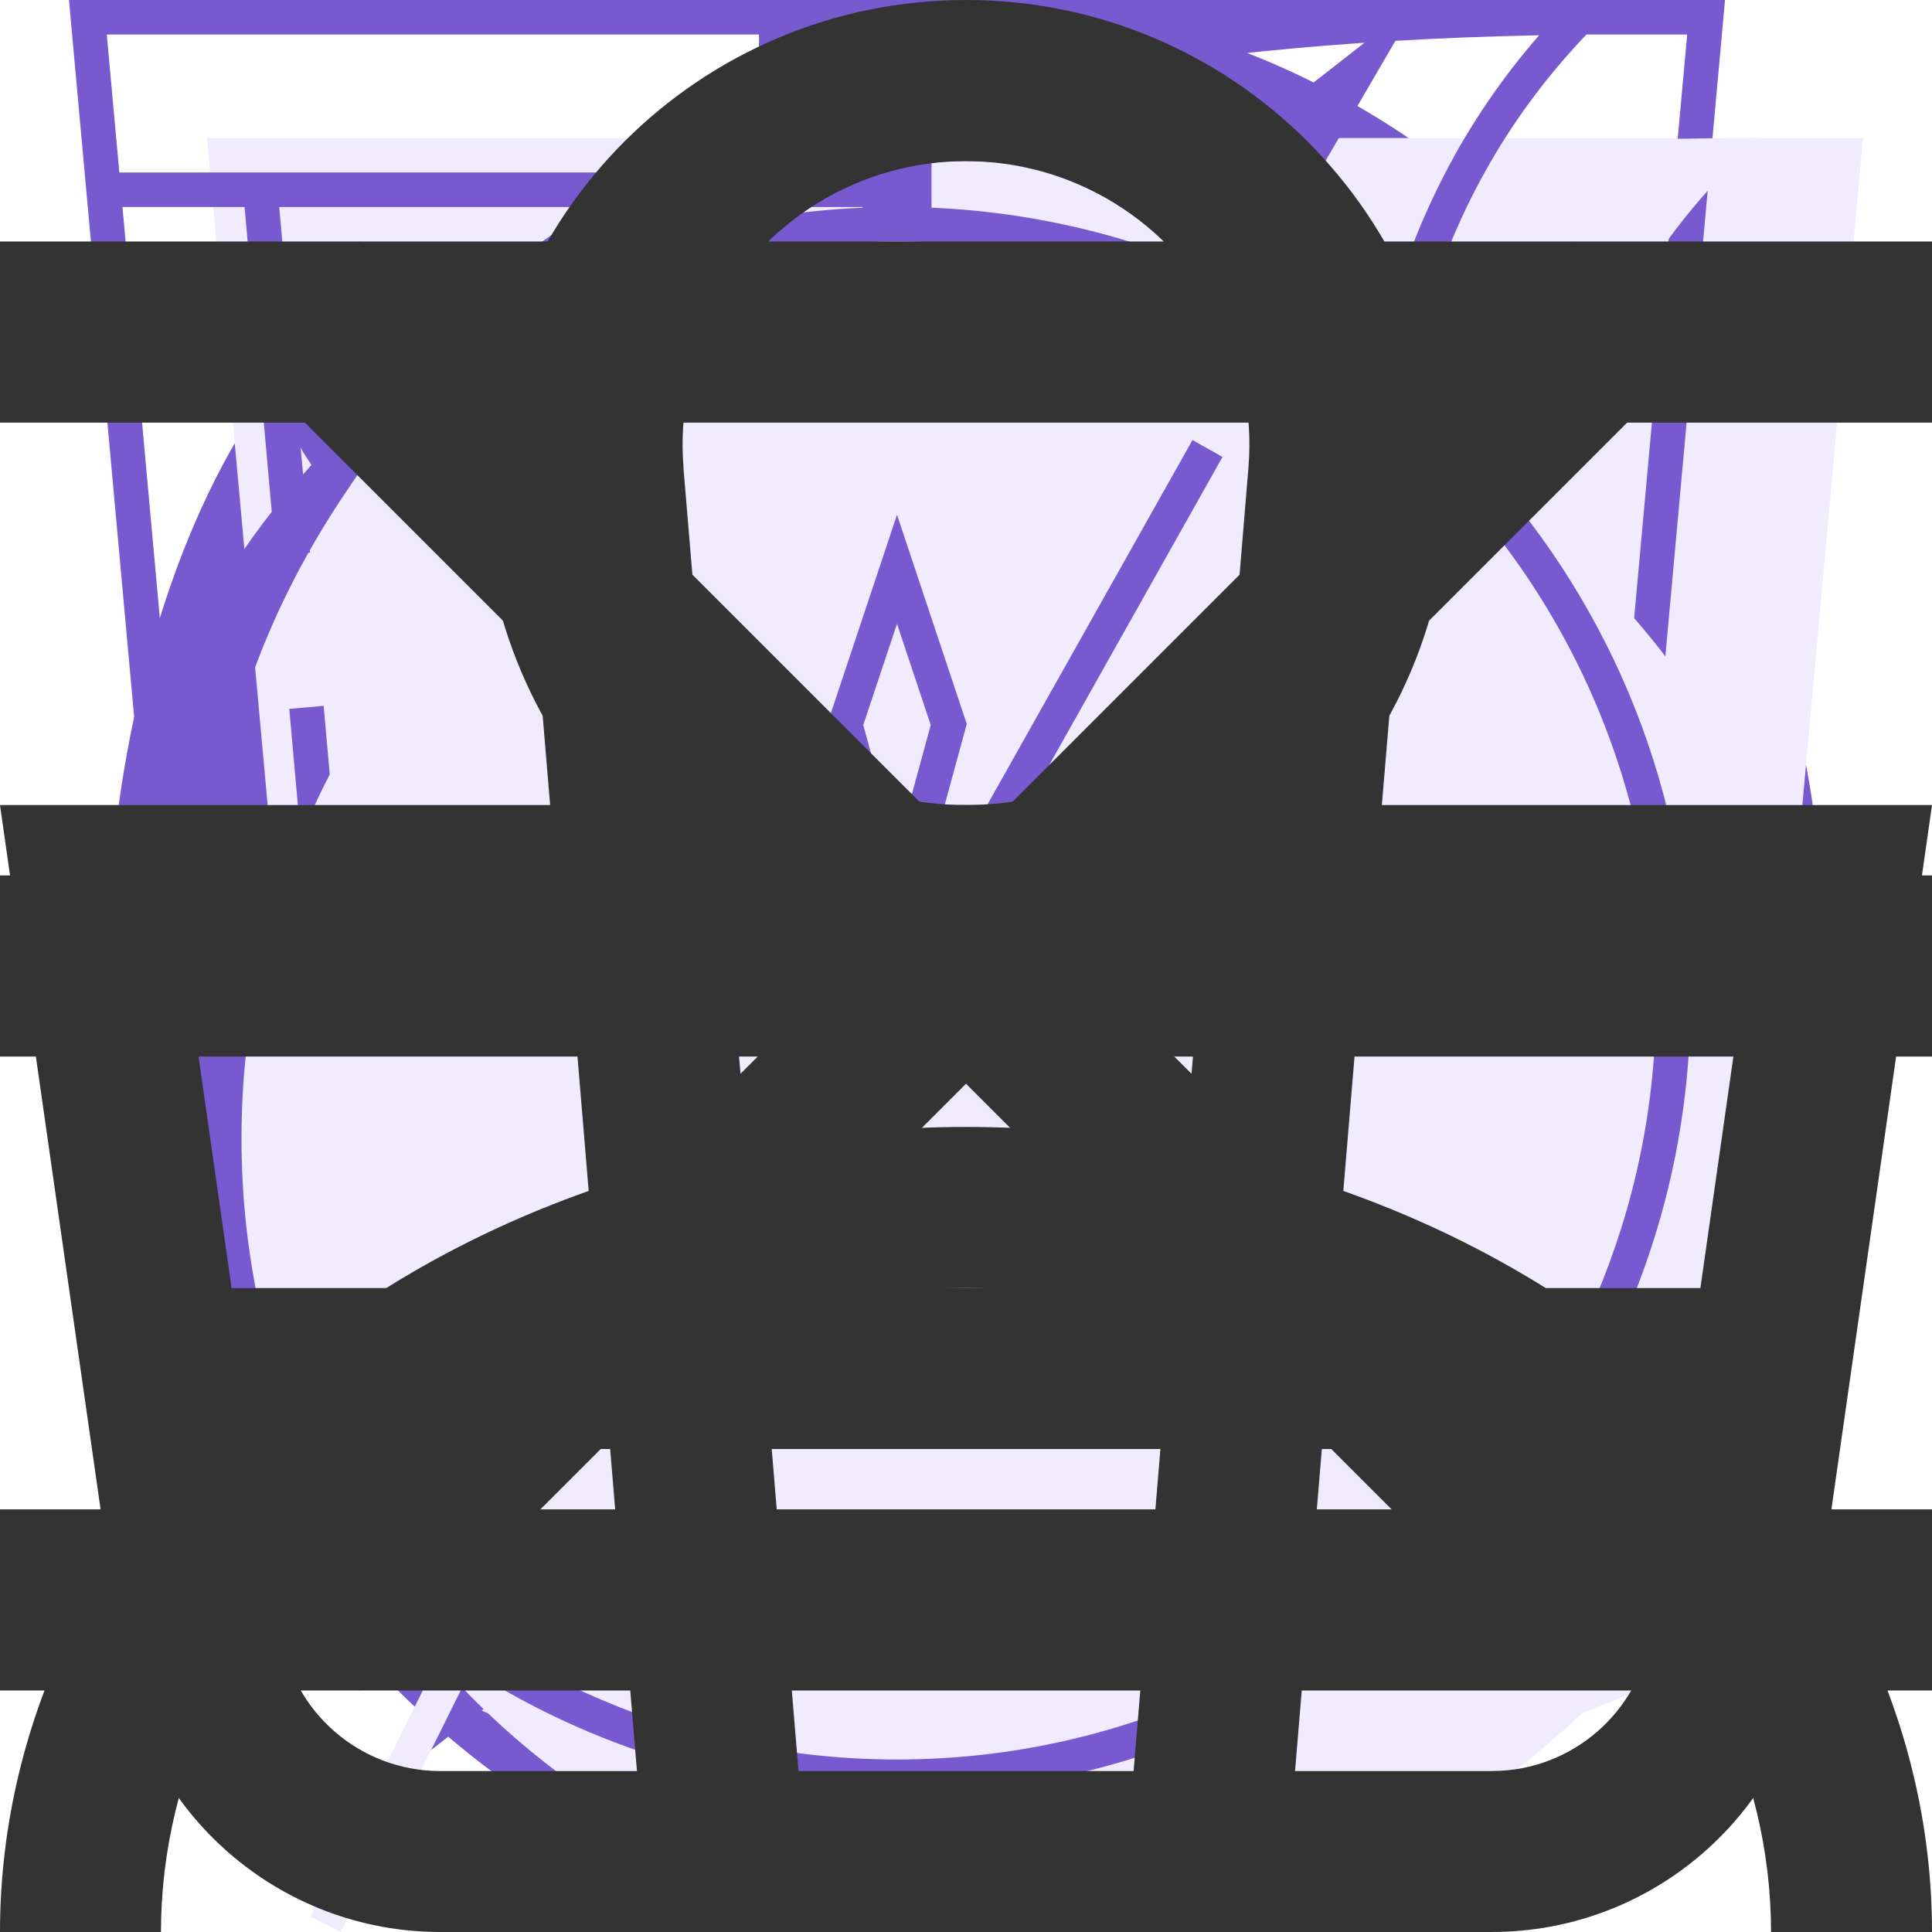
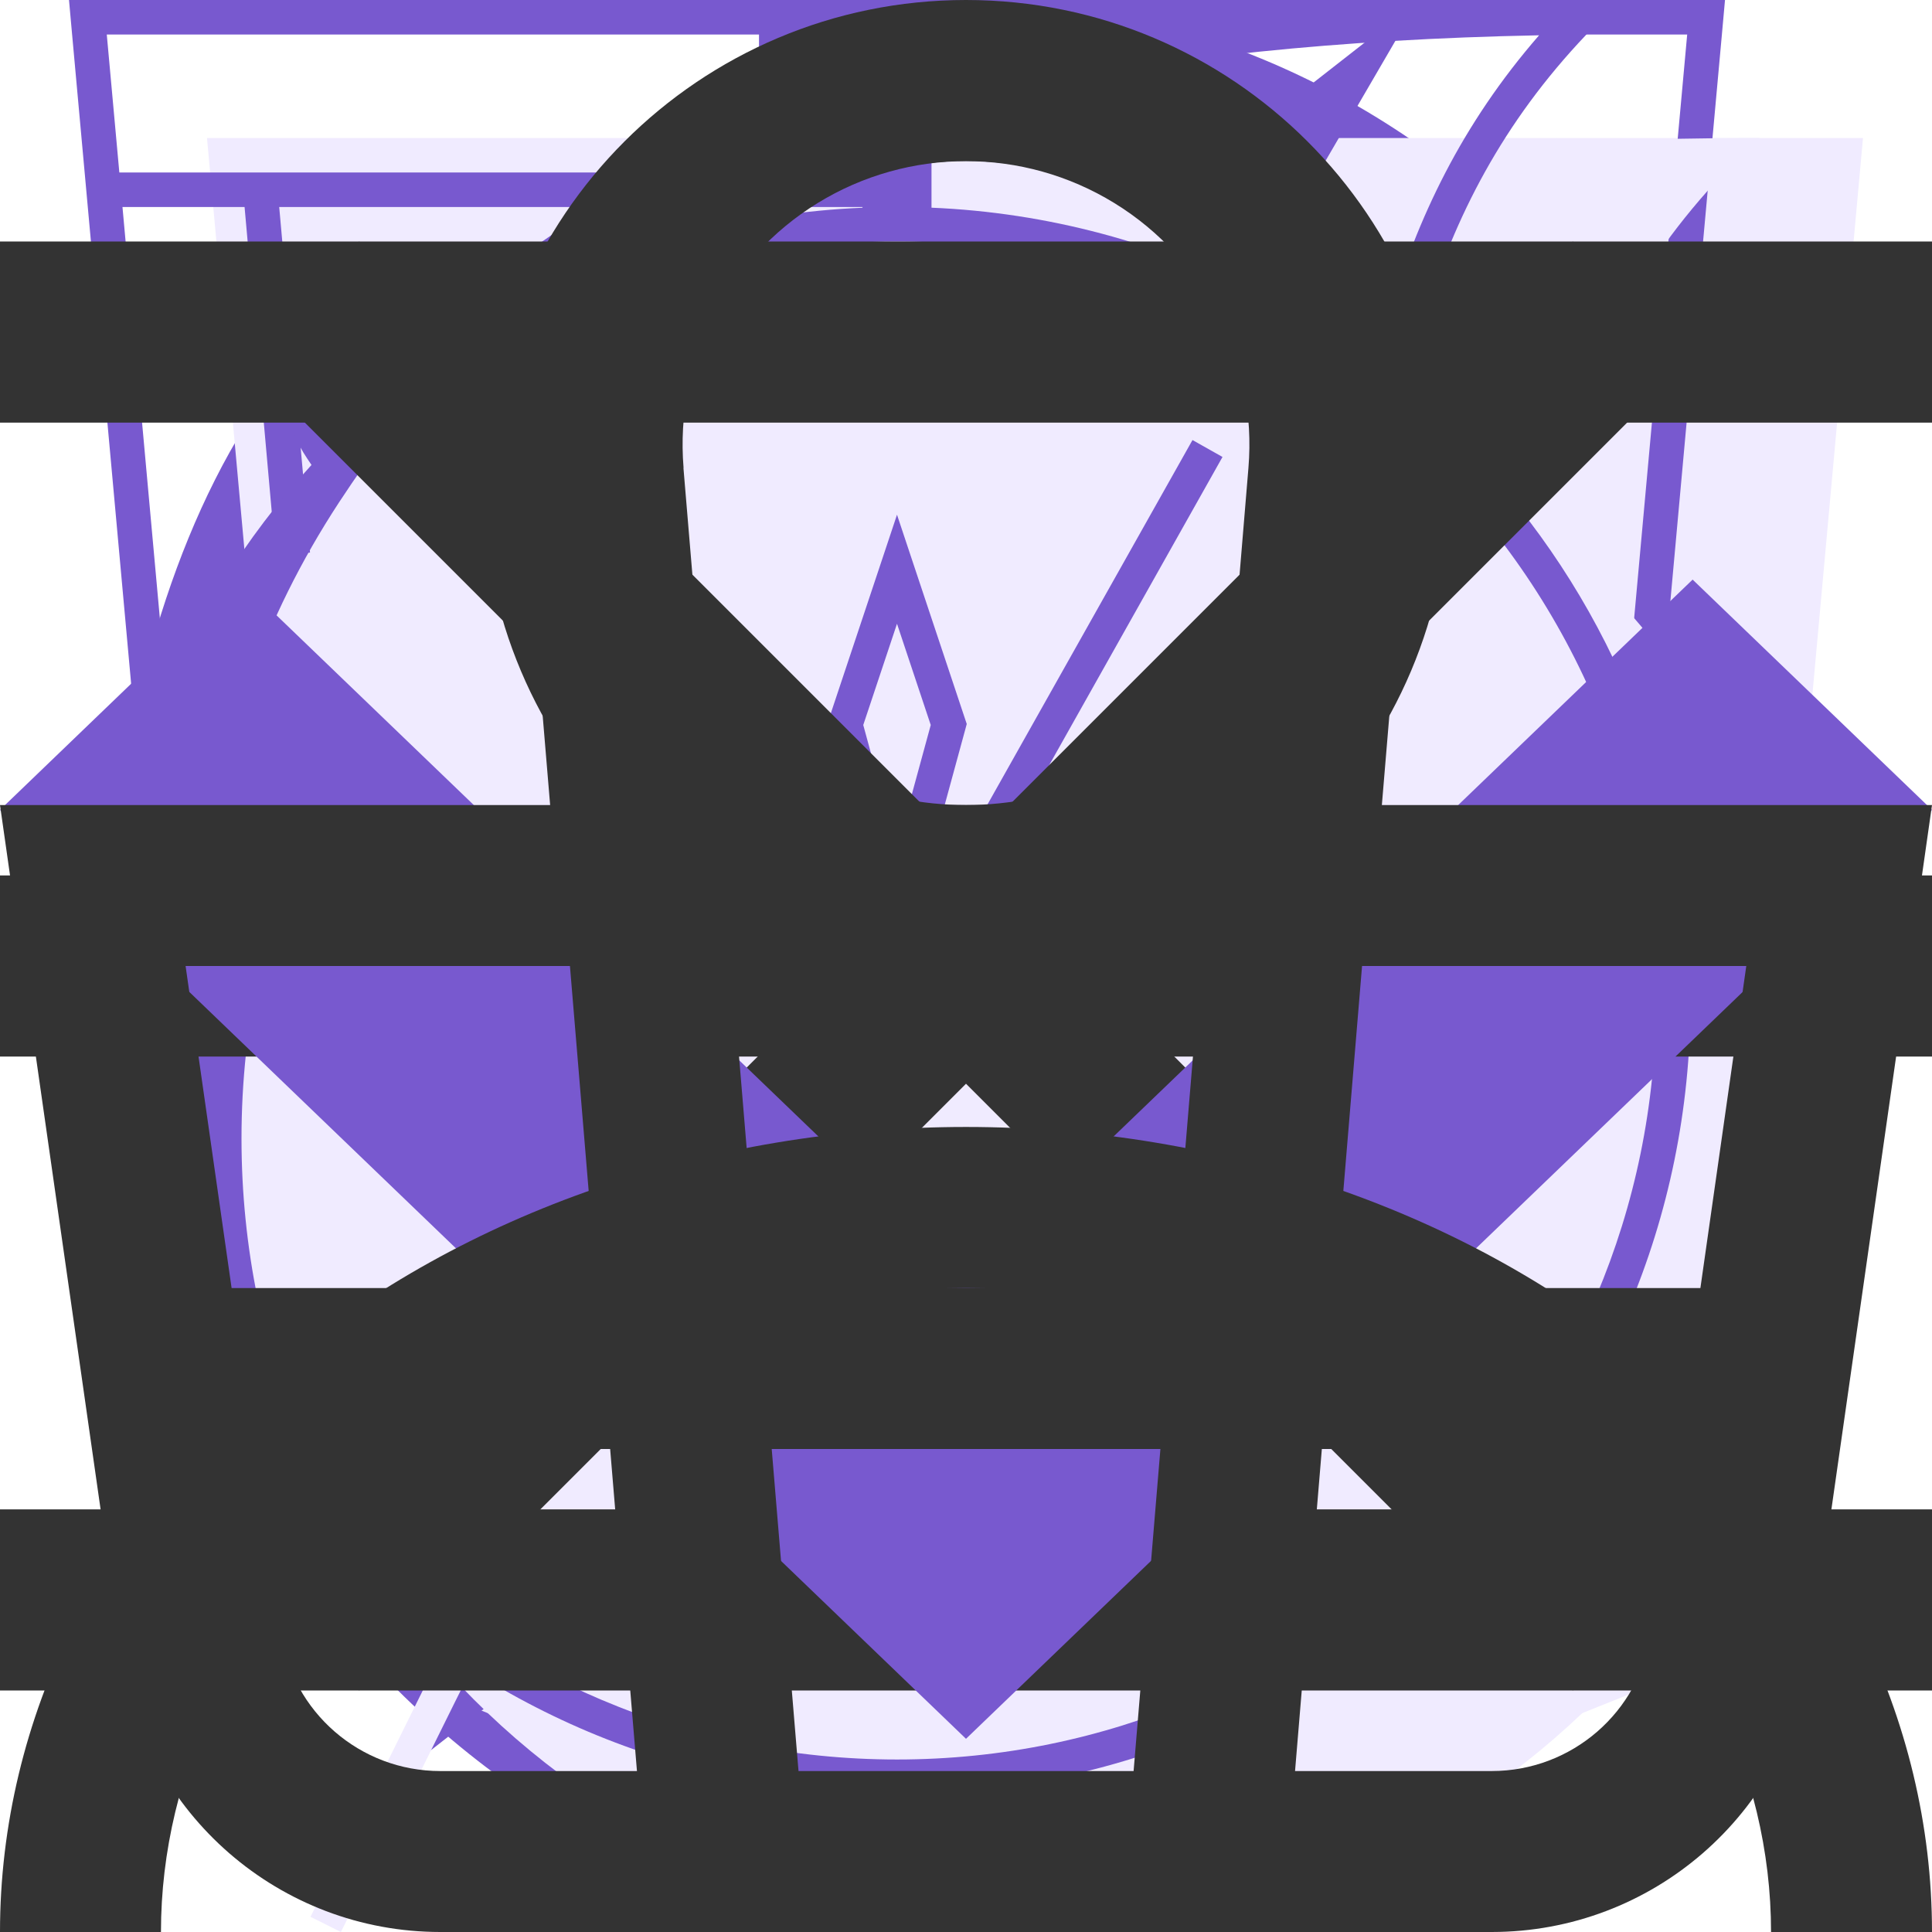
<svg xmlns="http://www.w3.org/2000/svg">
  <style>:root svg:not(:target){display:none}</style>
  <svg fill="none" id="header-logo" viewBox="0 0 32 36">
    <path fill-rule="evenodd" clip-rule="evenodd" d="M32 18c0 2.874-.599 5.59-1.663 8H17c2.463-3.772 5-8.34 5-13C22 7.002 17.939 1.953 12.416.453A14.35 14.35 0 0 1 16 0c8.837 0 16 8.059 16 18Zm-14-5a9 9 0 0 0-9-9c-6.65 0-9 8.507-9 14 0 9.941 7.163 18 16 18 4.739 0 8.996-2.318 11.926-6H9c.352-.449.72-.91 1.099-1.386C13.616 24.201 18 18.7 18 13Z" fill="#7859CF" />
  </svg>
  <svg fill="none" id="icon-convenience" viewBox="0 0 52 56">
    <path d="M4 4h48l-4 44-20 8-20-8L4 4Z" fill="#F0EBFF" />
    <path fill-rule="evenodd" clip-rule="evenodd" d="M1.004 0H0l.09 1L4 44l20 8 20-8 3.91-43L48 0H1.004Zm.091 1 .364 4H46.54l.364-4H1.095Zm40.812 5H6.093l.101 1.132-.498.045-.498.044L5.089 6H1.55L4.94 43.3 24 50.922l19.06-7.624L46.45 6h-3.54l-.108 1.221-.498-.044-.498-.045.1-1.132ZM6.092 11.62l-.498.044.396 4.442.498-.045.498-.044-.396-4.442-.498.044Zm.791 8.884-.498.044.396 4.442.498-.044.498-.044-.396-4.443-.498.045Zm.792 8.884-.498.045.396 4.442.498-.044.498-.045-.396-4.442-.498.044Zm.792 8.885-.498.044.198 2.221 1.979.808.189-.463.189-.463-1.415-.577-.144-1.614-.498.044Zm5.826 4.226-.189.462 3.959 1.616.188-.463.19-.463-3.959-1.615-.189.463Zm7.917 3.23-.19.463L24 47l1.98-.808-.19-.463-.189-.463L24 45.92l-1.601-.654-.19.463Zm7.539-1.615.189.463 3.958-1.615-.19-.463-.188-.463-3.958 1.615.189.463Zm7.916-3.23.19.462 1.978-.807.198-2.222-.498-.044-.498-.044-.144 1.614-1.415.577.19.463Zm2.264-7.053.498.044.396-4.442-.498-.045-.498-.044-.396 4.442.498.045Zm.792-8.885.498.044.396-4.442-.498-.044-.498-.045-.396 4.443.498.044Zm.791-8.885.498.045.396-4.443-.498-.044-.498-.044-.396 4.442.498.044Z" fill="#7859CF" />
  </svg>
  <svg fill="none" id="icon-courage" viewBox="0 0 52 56">
    <path fill-rule="evenodd" clip-rule="evenodd" d="M24.973 35.2 43.135 4 9 30.675 24.973 35.2Zm6.054-10.4L12.866 56 47 29.325 31.027 24.8Z" fill="#F0EBFF" />
    <path fill-rule="evenodd" clip-rule="evenodd" d="M39.135 0 5 26.675 20.973 31.2 8.866 52 43 25.325 27.027 20.8 39.135 0Zm1.697 25.75-15.318-4.34L35.657 3.988 7.168 26.25l15.318 4.34-10.143 17.423L40.833 25.75Z" fill="#7859CF" />
  </svg>
  <svg fill="none" id="icon-leef" viewBox="0 0 52 56">
    <path fill-rule="evenodd" clip-rule="evenodd" d="M41.707 22.122C42.477 15.557 43.204 9.35 49 4c-26.493 0-34.153 8.128-38 14-8.542 13.037-.915 25.67.71 28.086a808.638 808.638 0 0 0-2.741 5.51A848.331 848.331 0 0 1 7 55.56l.881.44c.635-1.268 1.298-2.608 1.984-3.996a825.817 825.817 0 0 1 2.647-5.322c2.595.867 14.453 4.183 21.988-4.682 5.657-6.655 6.452-13.438 7.207-19.878Z" fill="#F0EBFF" />
    <path fill-rule="evenodd" clip-rule="evenodd" d="M8.232 41.055C12.19 33.258 16.686 25.095 21.267 20l.733.656c-4.569 5.082-9.07 13.297-13.032 21.123A26.195 26.195 0 0 0 16.09 43c4.384.12 9.663-.96 13.648-5.648 5.46-6.423 6.225-12.946 6.983-19.406l.015-.129c.681-5.81 1.384-11.634 5.875-16.794-11.79.23-19.481 2.162-24.667 4.675-5.5 2.665-8.252 6.018-10.108 8.85-4.553 6.95-4.318 13.762-2.933 18.878a28.925 28.925 0 0 0 2.483 6.182c.32.59.612 1.076.846 1.447Zm-.521 1.031C6.085 39.67-1.542 27.037 7 14 10.776 8.236 18.226.3 43.552.008 44.03.003 44.511 0 45 0c-.36.331-.699.666-1.02 1.004-4.866 5.116-5.551 10.96-6.273 17.118-.755 6.44-1.55 13.223-7.207 19.878-7.535 8.865-19.393 5.549-21.988 4.682-.915 1.817-1.799 3.606-2.647 5.322C5.179 49.392 4.516 50.732 3.88 52L3 51.56c.63-1.258 1.288-2.587 1.969-3.964a808.174 808.174 0 0 1 2.742-5.51Z" fill="#7859CF" />
  </svg>
  <svg fill="none" id="icon-speed" viewBox="0 0 50 56">
    <path fill-rule="evenodd" clip-rule="evenodd" d="M23 4h8v3h-3v3.021a22.873 22.873 0 0 1 10.503 3.058c1.851-1.931 6.252.167 4.76 3.657A22.93 22.93 0 0 1 50 33c.001 12.703-10.296 23-22.999 23S4 45.703 4 33c0-6.67 2.84-12.677 7.376-16.878-.217.2-.43.405-.64.614-2.029-3.029 2.584-6.154 4.761-3.658A22.873 22.873 0 0 1 26 10.021V7h-3V4Z" fill="#F0EBFF" />
    <path fill-rule="evenodd" clip-rule="evenodd" d="M26 1h-6v1h6V1Zm-2 2h3V0h-8v3h3v3.021a22.873 22.873 0 0 0-9.606 2.565l-.14-.161c-1.538-1.768-3.859-1.442-5.3-.401-.739.535-1.351 1.314-1.602 2.254-.258.966-.11 2.025.554 3.015l.123.184A22.917 22.917 0 0 0 0 29c0 12.703 10.297 23 23 23s23-10.297 23-23c0-5.96-2.267-11.39-5.986-15.476l.169-.394c.462-1.083.492-2.128.169-3.043-.318-.9-.95-1.6-1.685-2.06-1.408-.884-3.534-1.055-4.89.364l-.181.19A22.874 22.874 0 0 0 24 6.02V3Zm-1 4c-3.86 0-7.487.994-10.64 2.74l-.36.207a22.001 22.001 0 0 0-3.93 2.895A21.941 21.941 0 0 0 1 29c0 12.15 9.85 22 22 22s22-9.85 22-22a21.931 21.931 0 0 0-6.821-15.925A22 22 0 0 0 34 9.947l-.364-.21A21.9 21.9 0 0 0 23 7ZM11.498 9.078a23.077 23.077 0 0 0-4.761 3.658 2.981 2.981 0 0 1-.436-.974c-.547-2.313 2.312-4.314 4.346-3.339.307.148.595.363.85.655Zm23.005 0a23.081 23.081 0 0 1 4.76 3.659c.167-.39.26-.762.291-1.114.21-2.336-2.31-3.742-4.103-3.14a2.326 2.326 0 0 0-.948.596ZM23 31a2 2 0 0 0 .864-3.804L22.95 27A2 2 0 0 0 23 31Zm-.636-4.932-1.346-4.936-.04-.147.048-.143 1.5-4.5.474-1.423.474 1.423 1.5 4.5.048.143-.04.147-1.346 4.936c.13.028.256.064.379.108l7.55-13.421.87.49-7.549 13.422a3 3 0 1 1-2.522-.6Zm-.342-5.053L23 24.6l.978-3.585L23 18.08l-.978 2.934Z" fill="#7859CF" />
  </svg>
  <svg fill="none" id="menu-close" viewBox="0 0 16 16">
    <path fill-rule="evenodd" clip-rule="evenodd" d="M7.025 8 2 2.975 2.975 2 8 7.025 13.025 2l.975.975L8.975 8 14 13.025l-.975.975L8 8.975 2.975 14 2 13.025 7.025 8Z" fill="#333" />
  </svg>
  <svg fill="none" id="menu" viewBox="0 0 16 12">
    <path fill-rule="evenodd" clip-rule="evenodd" d="M0 0h16v1.5H0V0Zm0 5.25h16v1.5H0v-1.5Zm16 5.25H0V12h16v-1.5Z" fill="#333" />
  </svg>
+   <svg fill="none" id="select-arrow" viewBox="0 0 10 10">
+     <path fill-rule="evenodd" clip-rule="evenodd" d="M0 4.192 1.239 3 5 6.617 8.761 3 10 4.192 5 9 0 4.192Z" fill="#7859CF" />
+   </svg>
  <svg fill="none" id="union" viewBox="0 0 16 16">
    <path fill-rule="evenodd" clip-rule="evenodd" d="m5.66 3.875.234 2.792h4.213l.232-2.792a2.347 2.347 0 1 0-4.678 0Zm5.784 2.792.224-2.68a3.68 3.68 0 1 0-7.336 0l.224 2.68H0L.19 8l.816 5.71A2.667 2.667 0 0 0 3.646 16h8.708a2.667 2.667 0 0 0 2.64-2.29L15.81 8 16 6.667h-4.556ZM11.334 8h-.054l-.222 2.667h3.024L14.462 8h-3.129ZM9.941 8H6.058l.222 2.667h3.44L9.942 8ZM4.72 8H1.537l.381 2.667h3.024L4.72 8Zm1.893 6.667L6.391 12H9.61l-.222 2.667H6.613ZM10.947 12l-.222 2.667h1.629c.663 0 1.226-.488 1.32-1.145L13.89 12h-2.944Zm-5.894 0 .222 2.667H3.646a1.333 1.333 0 0 1-1.32-1.145L2.11 12h2.944Z" fill="#333" />
  </svg>
  <svg fill="none" id="user" viewBox="0 0 16 16">
    <path fill-rule="evenodd" clip-rule="evenodd" d="M10.667 4a2.667 2.667 0 1 1-5.334 0 2.667 2.667 0 0 1 5.334 0ZM12 4a4 4 0 1 1-8 0 4 4 0 0 1 8 0Zm-8.803 8.31C4.437 11.277 6.16 10.667 8 10.667s3.564.61 4.803 1.643c1.232 1.027 1.864 2.362 1.864 3.69H16c0-1.768-.843-3.464-2.343-4.714-1.5-1.25-3.535-1.953-5.657-1.953s-4.157.703-5.657 1.953S0 14.232 0 16h1.333c0-1.328.632-2.663 1.864-3.69Z" fill="#333" />
  </svg>
</svg>
